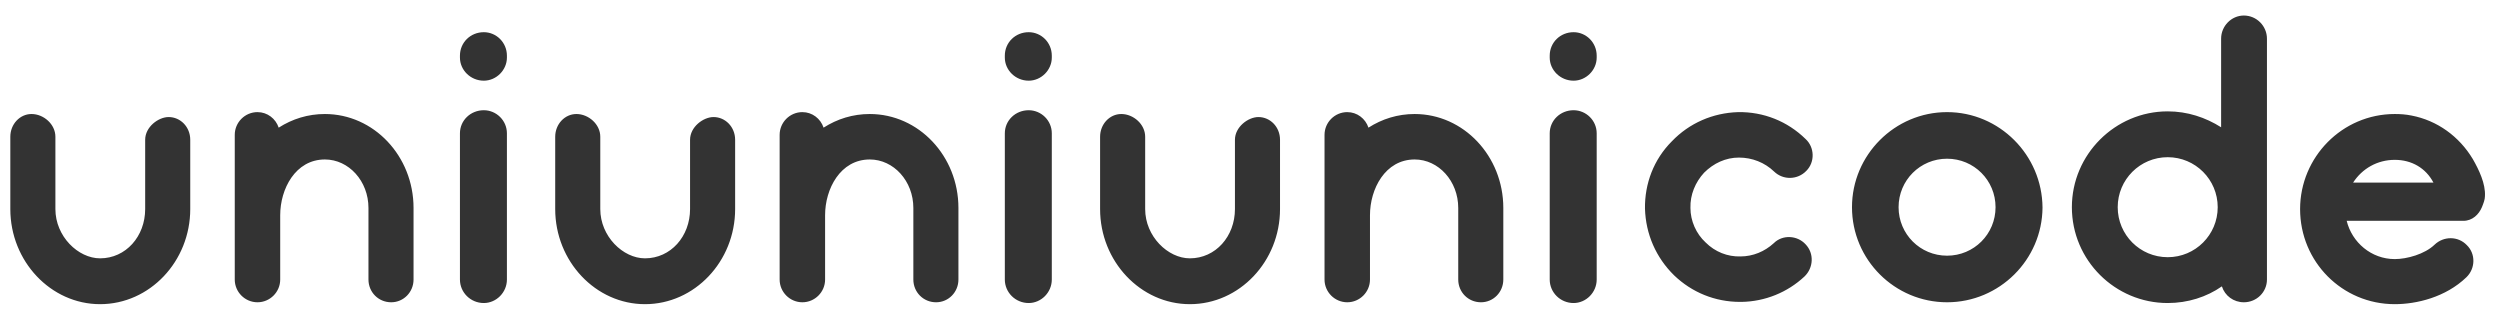
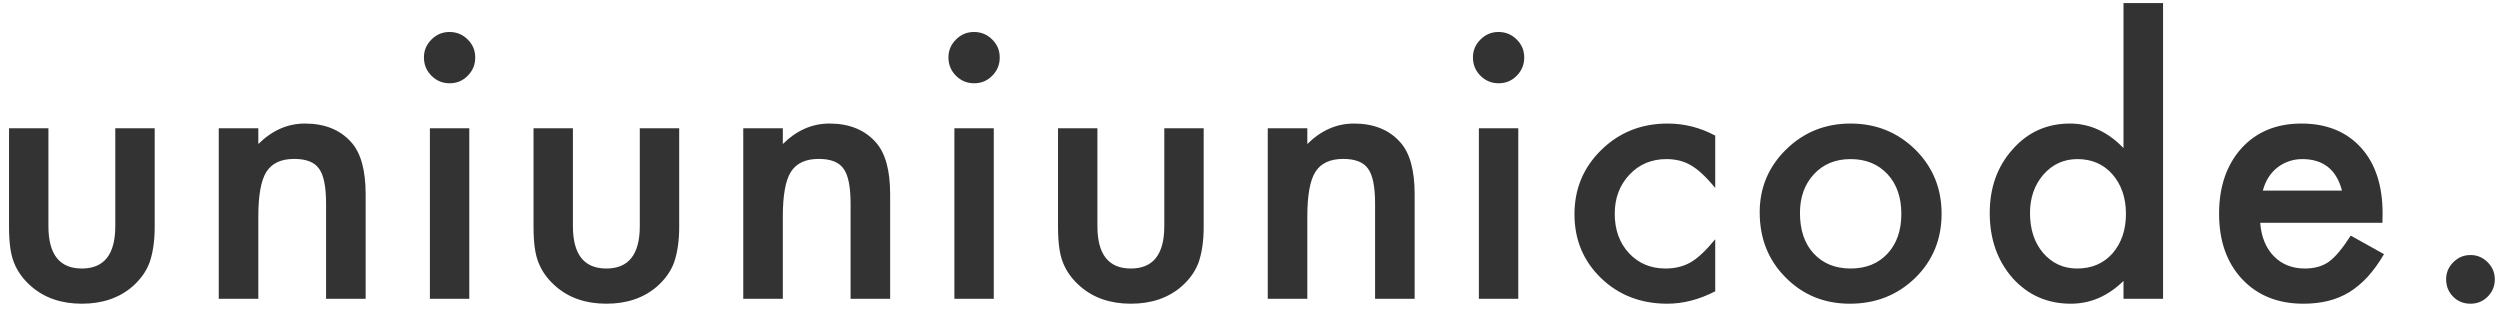
- <svg xmlns="http://www.w3.org/2000/svg" width="132px" height="17px" viewBox="0 0 132 17" version="1.1">
-   <g id="Page-1" stroke="none" stroke-width="1" fill="none" fill-rule="evenodd">
-     <g id="Artboard" transform="translate(-251, -207)" fill="#333333" fill-rule="nonzero">
-       <path d="M256.285,223.06 C253.685,223.06 251.545,220.8 251.545,218.04 L251.545,214.22 C251.545,213.56 252.045,213.02 252.665,213.02 C253.305,213.02 253.925,213.56 253.925,214.22 L253.925,218.04 C253.925,219.48 255.125,220.64 256.285,220.64 C257.645,220.64 258.665,219.48 258.665,218.04 L258.665,214.38 C258.665,213.7 259.365,213.18 259.905,213.18 C260.525,213.18 261.045,213.7 261.045,214.38 L261.045,218.04 C261.045,220.8 258.905,223.06 256.285,223.06 Z M268.155,213.02 C270.735,213.02 272.835,215.24 272.835,217.98 L272.835,221.76 C272.835,222.42 272.315,222.96 271.655,222.96 C270.975,222.96 270.455,222.42 270.455,221.76 L270.455,217.98 C270.455,216.56 269.415,215.42 268.155,215.42 C266.595,215.42 265.795,216.98 265.795,218.36 L265.795,221.76 C265.795,222.42 265.255,222.96 264.595,222.96 C263.935,222.96 263.395,222.42 263.395,221.76 L263.395,214.12 C263.395,213.46 263.935,212.92 264.595,212.92 C265.115,212.92 265.555,213.26 265.715,213.74 C266.435,213.28 267.255,213.02 268.155,213.02 Z M276.545,211.26 C275.845,211.26 275.285,210.7 275.285,210.04 L275.285,209.94 C275.285,209.24 275.845,208.7 276.545,208.7 C277.205,208.7 277.765,209.24 277.765,209.94 L277.765,210.04 C277.765,210.7 277.205,211.26 276.545,211.26 Z M276.545,223 C275.845,223 275.285,222.44 275.285,221.76 L275.285,214.04 C275.285,213.36 275.845,212.82 276.545,212.82 C277.205,212.82 277.765,213.36 277.765,214.04 L277.765,221.76 C277.765,222.44 277.205,223 276.545,223 Z M285.055,223.06 C282.455,223.06 280.315,220.8 280.315,218.04 L280.315,214.22 C280.315,213.56 280.815,213.02 281.435,213.02 C282.075,213.02 282.695,213.56 282.695,214.22 L282.695,218.04 C282.695,219.48 283.895,220.64 285.055,220.64 C286.415,220.64 287.435,219.48 287.435,218.04 L287.435,214.38 C287.435,213.7 288.135,213.18 288.675,213.18 C289.295,213.18 289.815,213.7 289.815,214.38 L289.815,218.04 C289.815,220.8 287.675,223.06 285.055,223.06 Z M296.925,213.02 C299.505,213.02 301.605,215.24 301.605,217.98 L301.605,221.76 C301.605,222.42 301.085,222.96 300.425,222.96 C299.745,222.96 299.225,222.42 299.225,221.76 L299.225,217.98 C299.225,216.56 298.185,215.42 296.925,215.42 C295.365,215.42 294.565,216.98 294.565,218.36 L294.565,221.76 C294.565,222.42 294.025,222.96 293.365,222.96 C292.705,222.96 292.165,222.42 292.165,221.76 L292.165,214.12 C292.165,213.46 292.705,212.92 293.365,212.92 C293.885,212.92 294.325,213.26 294.485,213.74 C295.205,213.28 296.025,213.02 296.925,213.02 Z M305.315,211.26 C304.615,211.26 304.055,210.7 304.055,210.04 L304.055,209.94 C304.055,209.24 304.615,208.7 305.315,208.7 C305.975,208.7 306.535,209.24 306.535,209.94 L306.535,210.04 C306.535,210.7 305.975,211.26 305.315,211.26 Z M305.315,223 C304.615,223 304.055,222.44 304.055,221.76 L304.055,214.04 C304.055,213.36 304.615,212.82 305.315,212.82 C305.975,212.82 306.535,213.36 306.535,214.04 L306.535,221.76 C306.535,222.44 305.975,223 305.315,223 Z M313.825,223.06 C311.225,223.06 309.085,220.8 309.085,218.04 L309.085,214.22 C309.085,213.56 309.585,213.02 310.205,213.02 C310.845,213.02 311.465,213.56 311.465,214.22 L311.465,218.04 C311.465,219.48 312.665,220.64 313.825,220.64 C315.185,220.64 316.205,219.48 316.205,218.04 L316.205,214.38 C316.205,213.7 316.905,213.18 317.445,213.18 C318.065,213.18 318.585,213.7 318.585,214.38 L318.585,218.04 C318.585,220.8 316.445,223.06 313.825,223.06 Z M325.695,213.02 C328.275,213.02 330.375,215.24 330.375,217.98 L330.375,221.76 C330.375,222.42 329.855,222.96 329.195,222.96 C328.515,222.96 327.995,222.42 327.995,221.76 L327.995,217.98 C327.995,216.56 326.955,215.42 325.695,215.42 C324.135,215.42 323.335,216.98 323.335,218.36 L323.335,221.76 C323.335,222.42 322.795,222.96 322.135,222.96 C321.475,222.96 320.935,222.42 320.935,221.76 L320.935,214.12 C320.935,213.46 321.475,212.92 322.135,212.92 C322.655,212.92 323.095,213.26 323.255,213.74 C323.975,213.28 324.795,213.02 325.695,213.02 Z M334.085,211.26 C333.385,211.26 332.825,210.7 332.825,210.04 L332.825,209.94 C332.825,209.24 333.385,208.7 334.085,208.7 C334.745,208.7 335.305,209.24 335.305,209.94 L335.305,210.04 C335.305,210.7 334.745,211.26 334.085,211.26 Z M334.085,223 C333.385,223 332.825,222.44 332.825,221.76 L332.825,214.04 C332.825,213.36 333.385,212.82 334.085,212.82 C334.745,212.82 335.305,213.36 335.305,214.04 L335.305,221.76 C335.305,222.44 334.745,223 334.085,223 Z M342.875,222.94 C341.555,222.94 340.335,222.44 339.395,221.54 C338.435,220.6 337.895,219.36 337.855,218.02 C337.835,216.7 338.315,215.42 339.275,214.46 C340.195,213.5 341.435,212.96 342.775,212.92 C344.115,212.9 345.375,213.4 346.335,214.34 C346.815,214.78 346.835,215.56 346.375,216.02 C345.915,216.5 345.155,216.52 344.675,216.06 C344.175,215.58 343.515,215.32 342.815,215.32 C342.115,215.32 341.475,215.62 340.975,216.12 C340.515,216.62 340.235,217.28 340.255,217.98 C340.255,218.66 340.555,219.34 341.055,219.8 C341.555,220.3 342.215,220.56 342.895,220.54 C343.555,220.54 344.175,220.28 344.655,219.84 C345.115,219.38 345.895,219.42 346.335,219.9 C346.795,220.38 346.755,221.14 346.275,221.6 C345.375,222.44 344.195,222.92 342.955,222.94 L342.875,222.94 Z M353.805,222.96 C351.045,222.96 348.785,220.72 348.785,217.94 C348.785,215.18 351.045,212.92 353.805,212.92 C356.565,212.92 358.825,215.18 358.845,217.96 C358.825,220.72 356.565,222.96 353.805,222.96 Z M353.805,215.38 C352.385,215.38 351.245,216.52 351.245,217.94 C351.245,219.36 352.385,220.5 353.805,220.5 C355.225,220.5 356.365,219.36 356.365,217.94 C356.365,216.52 355.225,215.38 353.805,215.38 Z M369.475,207.82 C370.155,207.82 370.695,208.38 370.695,209.04 L370.695,221.76 C370.695,222.42 370.155,222.96 369.475,222.96 C368.935,222.96 368.475,222.62 368.315,222.12 C367.515,222.68 366.515,223 365.455,223 C362.675,223 360.395,220.74 360.395,217.94 C360.395,215.16 362.675,212.88 365.455,212.88 C366.495,212.88 367.455,213.2 368.275,213.72 L368.275,209.04 C368.275,208.38 368.815,207.82 369.475,207.82 Z M365.455,220.58 C366.915,220.58 368.095,219.4 368.095,217.94 C368.095,216.48 366.915,215.3 365.455,215.3 C363.995,215.3 362.815,216.48 362.815,217.94 C362.815,219.4 363.995,220.58 365.455,220.58 Z M382.045,217.94 C381.885,218.32 381.545,218.66 381.065,218.66 L374.905,218.66 C375.185,219.8 376.205,220.68 377.445,220.68 C378.085,220.68 379.025,220.42 379.545,219.92 C380.025,219.46 380.785,219.46 381.245,219.94 C381.725,220.4 381.705,221.18 381.225,221.64 C380.125,222.7 378.585,223.06 377.445,223.06 C374.665,223.06 372.445,220.82 372.445,218.04 C372.445,215.3 374.665,213.02 377.445,213.02 C377.745,213.02 378.025,213.04 378.325,213.1 C379.685,213.36 380.845,214.2 381.565,215.4 C381.885,215.96 382.245,216.7 382.205,217.36 C382.205,217.54 382.125,217.74 382.045,217.94 Z M377.445,215.44 C376.525,215.44 375.725,215.9 375.245,216.64 L379.485,216.64 C379.085,215.88 378.345,215.44 377.445,215.44 Z" id="uniuniunicode" />
-     </g>
-   </g>
+ <svg xmlns="http://www.w3.org/2000/svg" width="251" height="31" viewBox="0 0 251 31" fill="none">
+   <path d="M4.861 12.879V22.705C4.861 25.541 5.98 26.959 8.218 26.959C10.456 26.959 11.575 25.541 11.575 22.705V12.879H15.531V22.793C15.531 24.164 15.361 25.348 15.021 26.344C14.693 27.234 14.124 28.037 13.316 28.752C11.98 29.912 10.281 30.492 8.218 30.492C6.167 30.492 4.474 29.912 3.138 28.752C2.318 28.037 1.738 27.234 1.398 26.344C1.07 25.547 0.906 24.363 0.906 22.793V12.879H4.861ZM21.963 12.879H25.936V14.461C27.318 13.09 28.877 12.404 30.611 12.404C32.603 12.404 34.156 13.031 35.27 14.285C36.23 15.352 36.711 17.092 36.711 19.506V30H32.738V20.438C32.738 18.75 32.504 17.584 32.035 16.939C31.578 16.283 30.746 15.955 29.539 15.955C28.227 15.955 27.295 16.389 26.744 17.256C26.205 18.111 25.936 19.605 25.936 21.738V30H21.963V12.879ZM47.116 12.879V30H43.161V12.879H47.116ZM42.563 5.76C42.563 5.068 42.815 4.471 43.319 3.967C43.823 3.463 44.426 3.211 45.129 3.211C45.844 3.211 46.454 3.463 46.958 3.967C47.461 4.459 47.713 5.062 47.713 5.777C47.713 6.492 47.461 7.102 46.958 7.605C46.465 8.109 45.862 8.361 45.147 8.361C44.432 8.361 43.823 8.109 43.319 7.605C42.815 7.102 42.563 6.486 42.563 5.76ZM57.52 12.879V22.705C57.52 25.541 58.64 26.959 60.878 26.959C63.116 26.959 64.235 25.541 64.235 22.705V12.879H68.191V22.793C68.191 24.164 68.02 25.348 67.681 26.344C67.353 27.234 66.784 28.037 65.976 28.752C64.64 29.912 62.941 30.492 60.878 30.492C58.827 30.492 57.134 29.912 55.798 28.752C54.978 28.037 54.398 27.234 54.058 26.344C53.73 25.547 53.566 24.363 53.566 22.793V12.879H57.52ZM74.623 12.879H78.595V14.461C79.978 13.09 81.537 12.404 83.271 12.404C85.263 12.404 86.816 13.031 87.929 14.285C88.89 15.352 89.371 17.092 89.371 19.506V30H85.398V20.438C85.398 18.75 85.164 17.584 84.695 16.939C84.238 16.283 83.406 15.955 82.199 15.955C80.886 15.955 79.955 16.389 79.404 17.256C78.865 18.111 78.595 19.605 78.595 21.738V30H74.623V12.879ZM99.775 12.879V30H95.82V12.879H99.775ZM95.223 5.76C95.223 5.068 95.475 4.471 95.979 3.967C96.483 3.463 97.086 3.211 97.789 3.211C98.504 3.211 99.113 3.463 99.617 3.967C100.121 4.459 100.373 5.062 100.373 5.777C100.373 6.492 100.121 7.102 99.617 7.605C99.125 8.109 98.522 8.361 97.807 8.361C97.092 8.361 96.483 8.109 95.979 7.605C95.475 7.102 95.223 6.486 95.223 5.76ZM110.18 12.879V22.705C110.18 25.541 111.3 26.959 113.538 26.959C115.776 26.959 116.895 25.541 116.895 22.705V12.879H120.85V22.793C120.85 24.164 120.68 25.348 120.341 26.344C120.012 27.234 119.444 28.037 118.635 28.752C117.3 29.912 115.6 30.492 113.538 30.492C111.487 30.492 109.794 29.912 108.458 28.752C107.637 28.037 107.057 27.234 106.717 26.344C106.389 25.547 106.225 24.363 106.225 22.793V12.879H110.18ZM127.283 12.879H131.255V14.461C132.638 13.09 134.197 12.404 135.931 12.404C137.923 12.404 139.476 13.031 140.589 14.285C141.55 15.352 142.031 17.092 142.031 19.506V30H138.058V20.438C138.058 18.75 137.824 17.584 137.355 16.939C136.898 16.283 136.066 15.955 134.859 15.955C133.546 15.955 132.615 16.389 132.064 17.256C131.525 18.111 131.255 19.605 131.255 21.738V30H127.283V12.879ZM152.435 12.879V30H148.48V12.879H152.435ZM147.883 5.76C147.883 5.068 148.135 4.471 148.639 3.967C149.142 3.463 149.746 3.211 150.449 3.211C151.164 3.211 151.773 3.463 152.277 3.967C152.781 4.459 153.033 5.062 153.033 5.777C153.033 6.492 152.781 7.102 152.277 7.605C151.785 8.109 151.181 8.361 150.467 8.361C149.752 8.361 149.142 8.109 148.639 7.605C148.135 7.102 147.883 6.486 147.883 5.76ZM172.209 13.617V18.873C171.307 17.771 170.498 17.016 169.784 16.605C169.08 16.184 168.254 15.973 167.305 15.973C165.817 15.973 164.58 16.494 163.596 17.537C162.612 18.58 162.12 19.887 162.12 21.457C162.12 23.062 162.594 24.381 163.543 25.412C164.504 26.443 165.729 26.959 167.217 26.959C168.166 26.959 169.004 26.754 169.731 26.344C170.434 25.945 171.26 25.172 172.209 24.023V29.244C170.604 30.076 168.998 30.492 167.393 30.492C164.745 30.492 162.53 29.637 160.748 27.926C158.967 26.203 158.077 24.064 158.077 21.51C158.077 18.955 158.979 16.799 160.784 15.041C162.588 13.283 164.803 12.404 167.428 12.404C169.116 12.404 170.709 12.809 172.209 13.617ZM176.673 21.316C176.673 18.844 177.558 16.74 179.327 15.006C181.097 13.271 183.253 12.404 185.796 12.404C188.351 12.404 190.519 13.277 192.3 15.023C194.058 16.77 194.936 18.914 194.936 21.457C194.936 24.023 194.052 26.174 192.282 27.908C190.501 29.631 188.315 30.492 185.726 30.492C183.159 30.492 181.009 29.613 179.274 27.855C177.54 26.121 176.673 23.941 176.673 21.316ZM180.716 21.387C180.716 23.098 181.173 24.451 182.087 25.447C183.024 26.455 184.261 26.959 185.796 26.959C187.343 26.959 188.579 26.461 189.505 25.465C190.431 24.469 190.894 23.139 190.894 21.475C190.894 19.811 190.431 18.48 189.505 17.484C188.567 16.477 187.331 15.973 185.796 15.973C184.284 15.973 183.06 16.477 182.122 17.484C181.185 18.492 180.716 19.793 180.716 21.387ZM213.199 0.311H217.171V30H213.199V28.207C211.64 29.73 209.876 30.492 207.908 30.492C205.564 30.492 203.619 29.637 202.072 27.926C200.537 26.18 199.769 24 199.769 21.387C199.769 18.832 200.537 16.699 202.072 14.988C203.595 13.266 205.511 12.404 207.82 12.404C209.824 12.404 211.617 13.225 213.199 14.865V0.311ZM203.812 21.387C203.812 23.027 204.251 24.363 205.13 25.395C206.033 26.438 207.169 26.959 208.541 26.959C210.005 26.959 211.189 26.455 212.091 25.447C212.994 24.404 213.445 23.08 213.445 21.475C213.445 19.869 212.994 18.545 212.091 17.502C211.189 16.482 210.017 15.973 208.576 15.973C207.216 15.973 206.08 16.488 205.166 17.52C204.263 18.562 203.812 19.852 203.812 21.387ZM239.195 22.371H226.926C227.031 23.777 227.488 24.896 228.297 25.729C229.106 26.549 230.143 26.959 231.408 26.959C232.393 26.959 233.207 26.725 233.852 26.256C234.484 25.787 235.205 24.92 236.014 23.654L239.354 25.518C238.838 26.396 238.293 27.152 237.719 27.785C237.145 28.406 236.529 28.922 235.873 29.332C235.217 29.73 234.508 30.023 233.746 30.211C232.984 30.398 232.158 30.492 231.268 30.492C228.713 30.492 226.662 29.672 225.115 28.031C223.568 26.379 222.795 24.188 222.795 21.457C222.795 18.75 223.545 16.559 225.045 14.883C226.557 13.23 228.561 12.404 231.057 12.404C233.576 12.404 235.568 13.207 237.033 14.812C238.486 16.406 239.213 18.615 239.213 21.439L239.195 22.371ZM235.135 19.137C234.584 17.027 233.254 15.973 231.145 15.973C230.664 15.973 230.213 16.049 229.791 16.201C229.369 16.342 228.982 16.553 228.631 16.834C228.291 17.104 227.998 17.432 227.752 17.818C227.506 18.205 227.318 18.645 227.19 19.137H235.135ZM245.592 28.031C245.592 27.375 245.833 26.807 246.313 26.326C246.794 25.846 247.368 25.605 248.036 25.605C248.704 25.605 249.278 25.846 249.758 26.326C250.239 26.807 250.479 27.381 250.479 28.049C250.479 28.729 250.239 29.309 249.758 29.789C249.29 30.258 248.715 30.492 248.036 30.492C247.344 30.492 246.764 30.258 246.296 29.789C245.827 29.32 245.592 28.734 245.592 28.031Z" fill="#333333" />
</svg>
